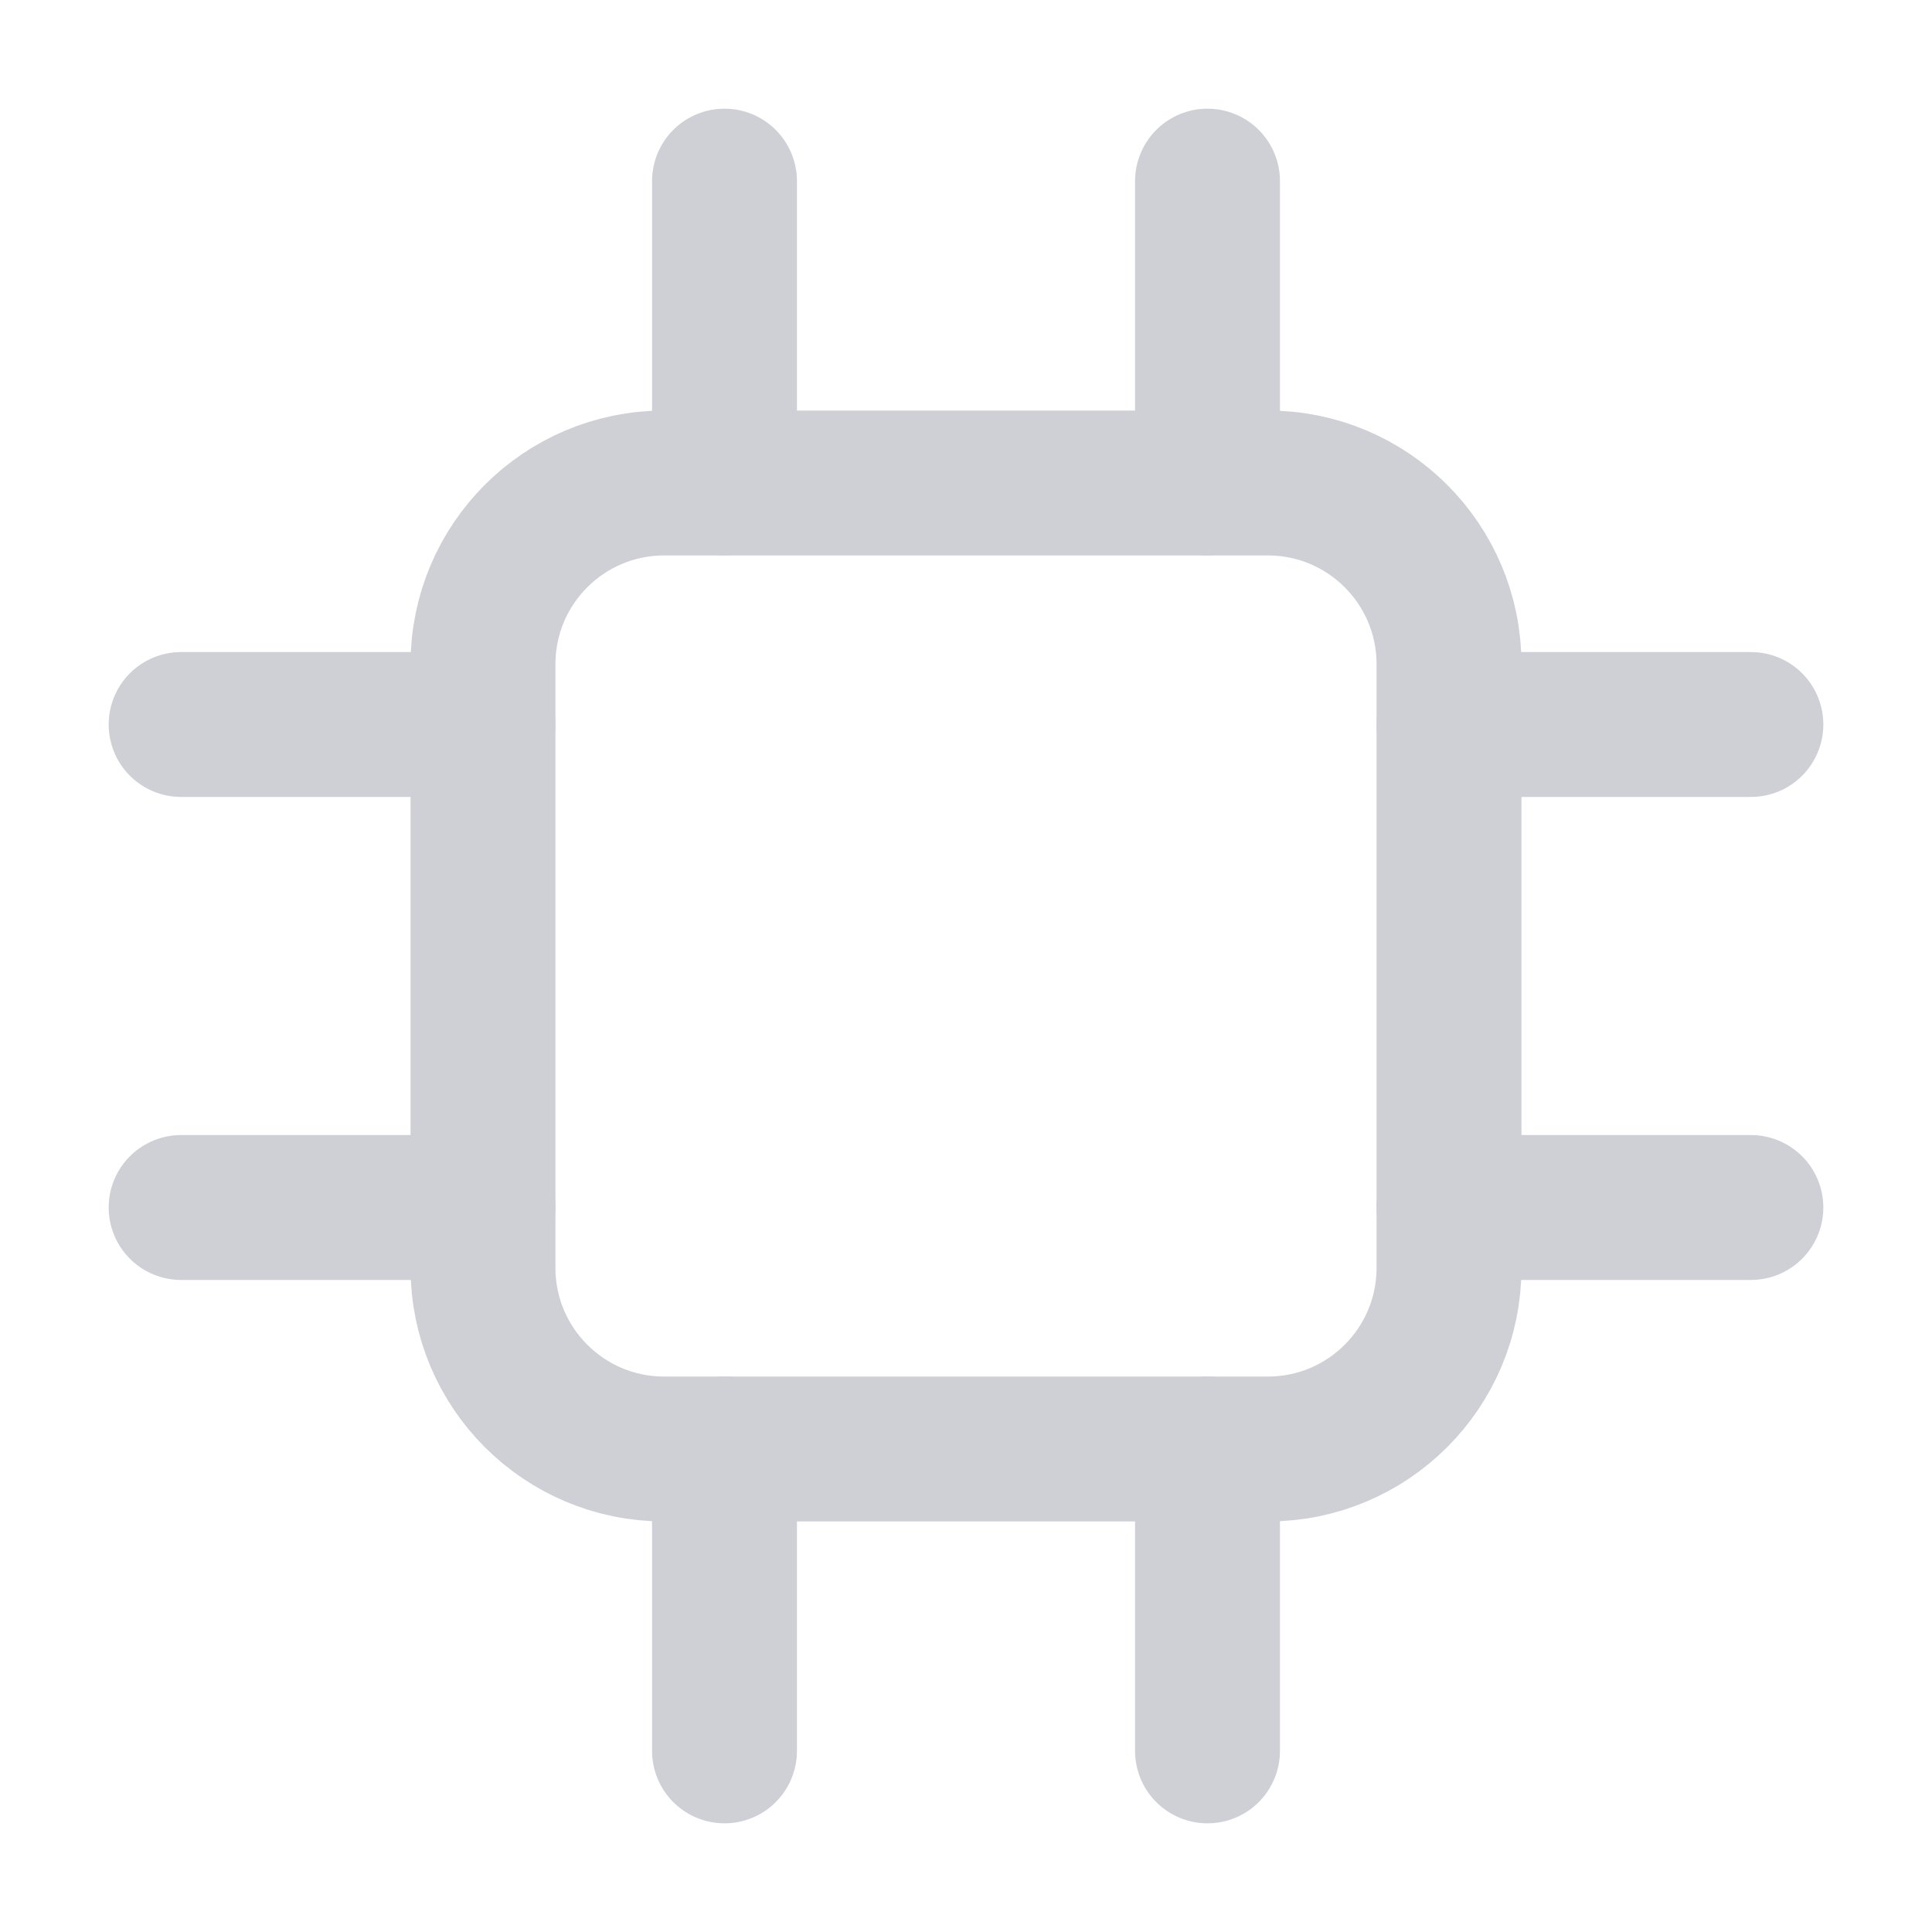
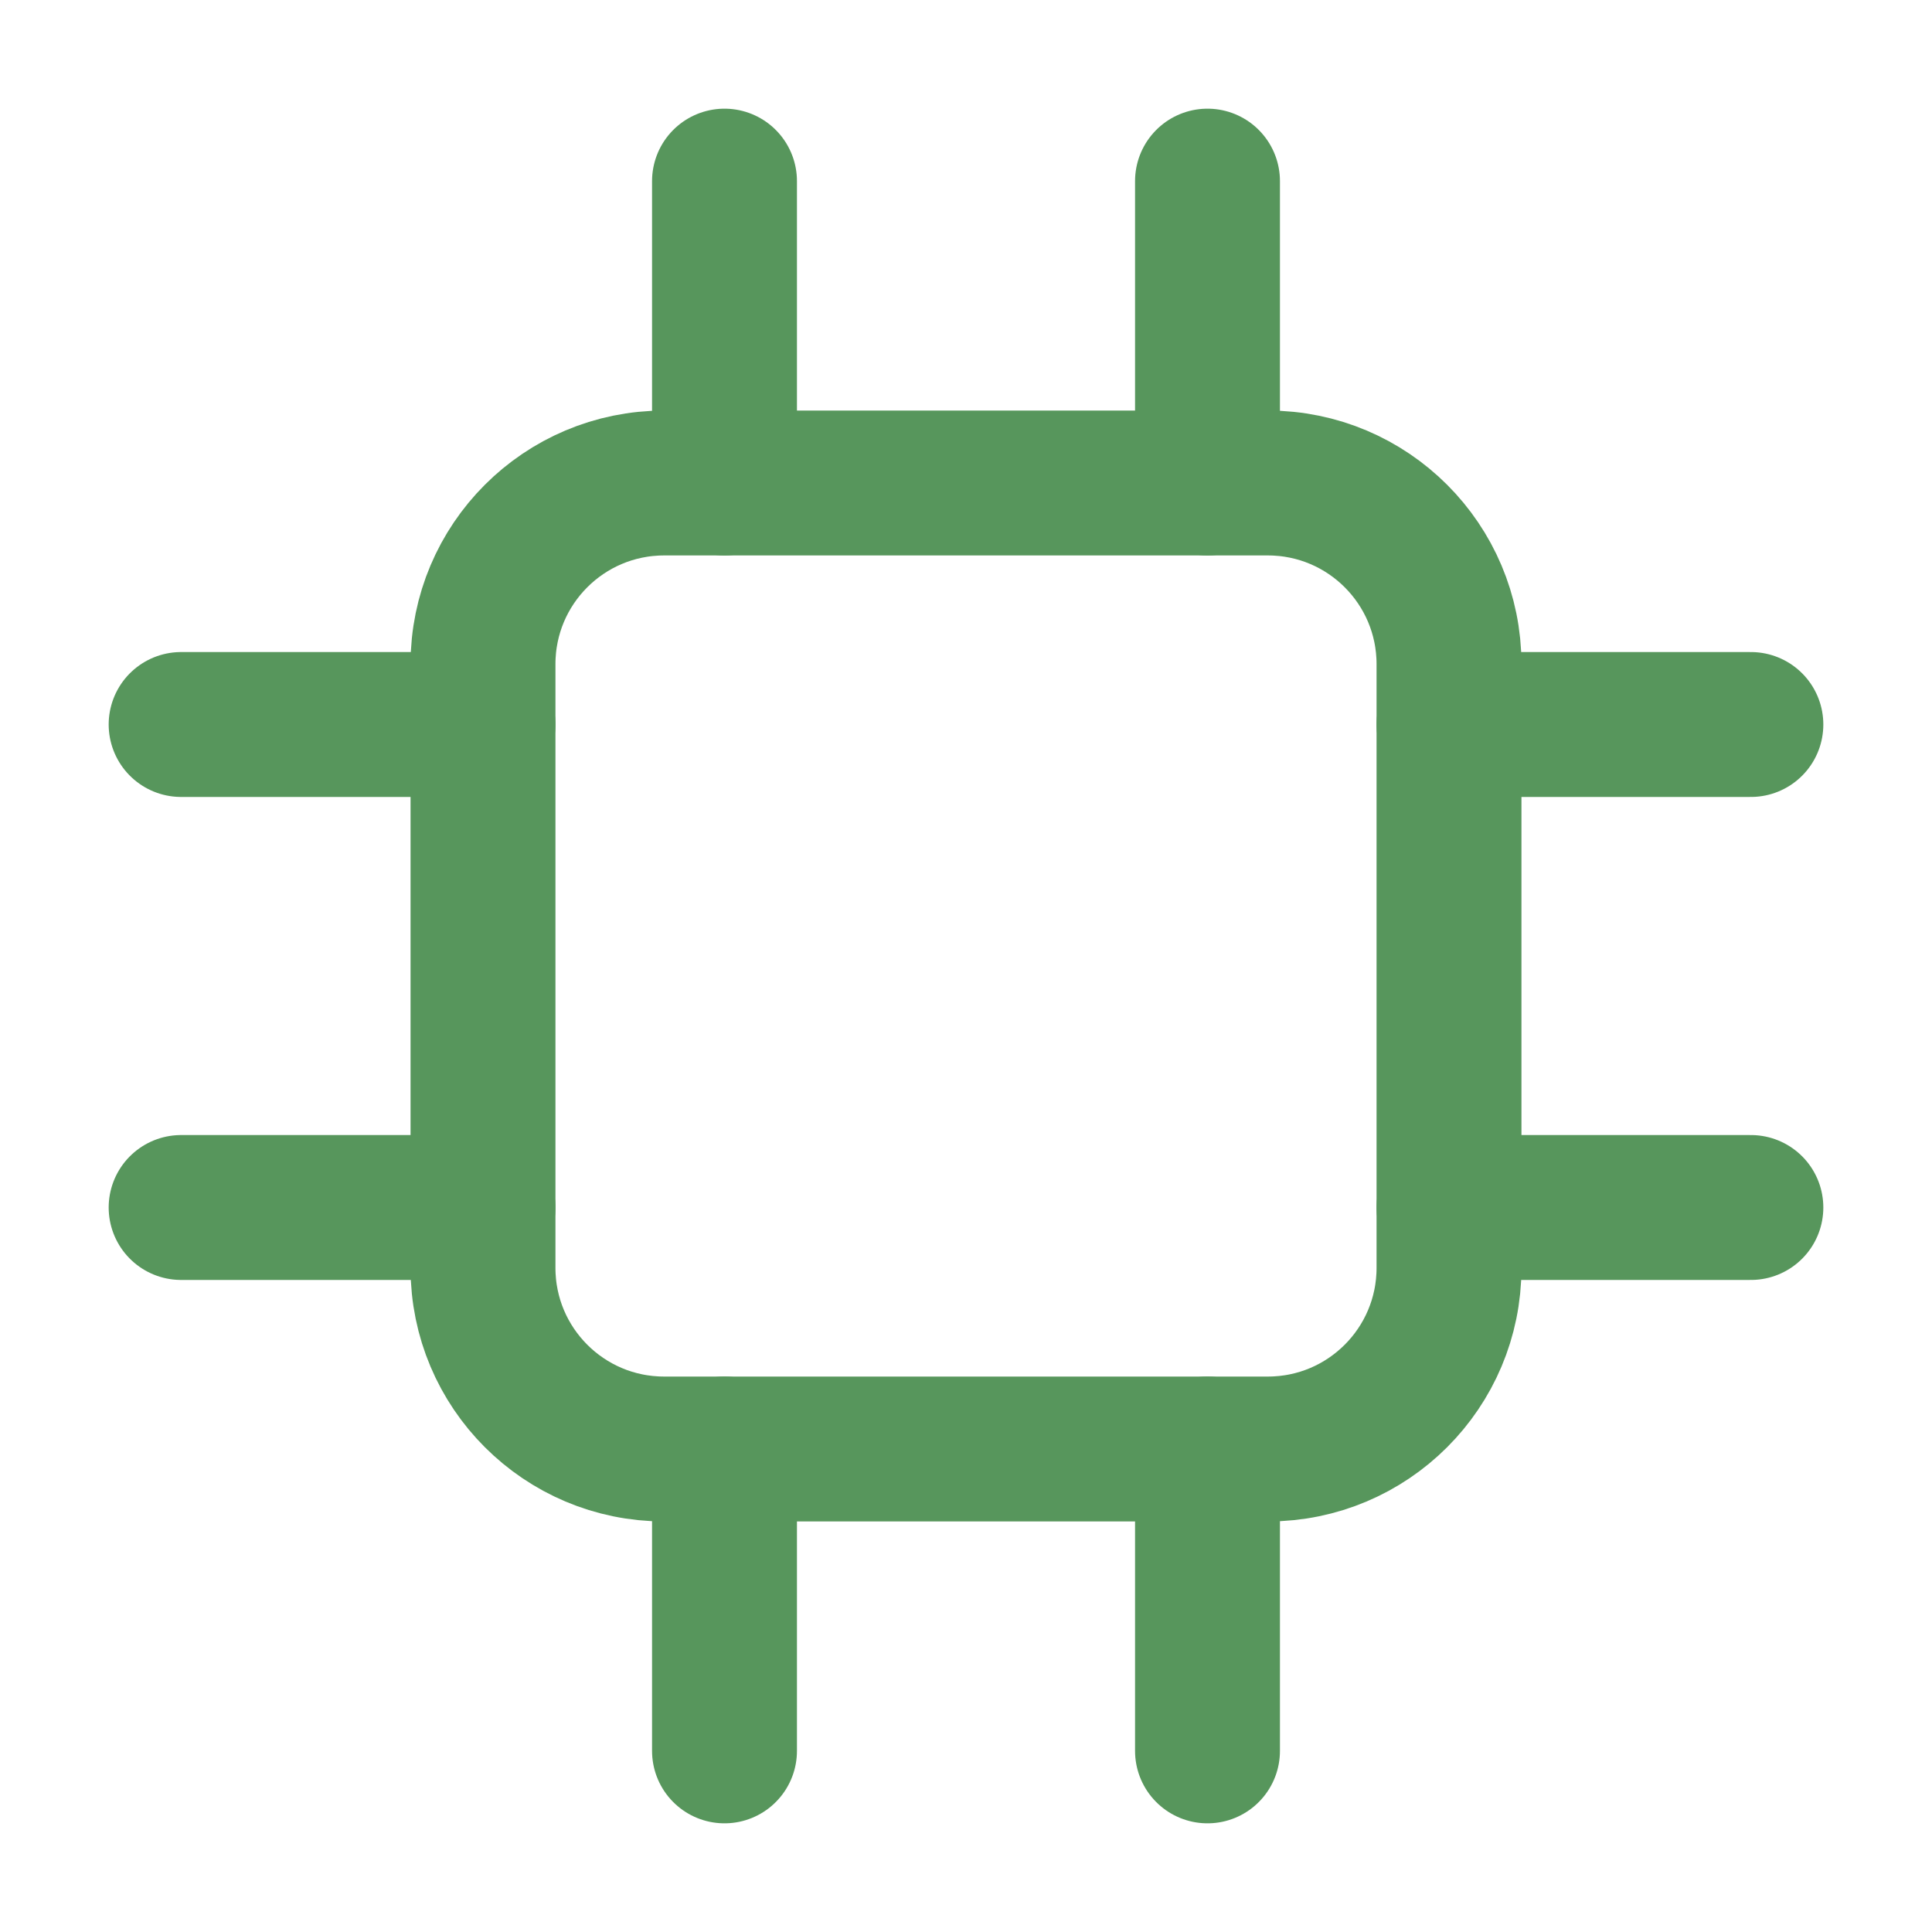
<svg xmlns="http://www.w3.org/2000/svg" width="16" height="16" viewBox="0 0 16 16" fill="none">
-   <rect x="4" y="4" width="8" height="8" rx="1.5" stroke="#CED0D6" stroke-width="1.2" />
-   <path d="M6 1.5V4M10 1.5V4M6 12v2.5M10 12v2.5M1.5 6H4M1.5 10H4M12 6h2.5M12 10h2.5" stroke="#CED0D6" stroke-width="1.2" stroke-linecap="round" />
+   <rect x="4" y="4" width="8" height="8" rx="1.5" stroke="#57965C" stroke-width="1.2" />
+   <path d="M6 1.5V4M10 1.5V4M6 12v2.5M10 12v2.5M1.5 6H4M1.5 10H4M12 6h2.5M12 10h2.5" stroke="#57965C" stroke-width="1.2" stroke-linecap="round" />
</svg>
